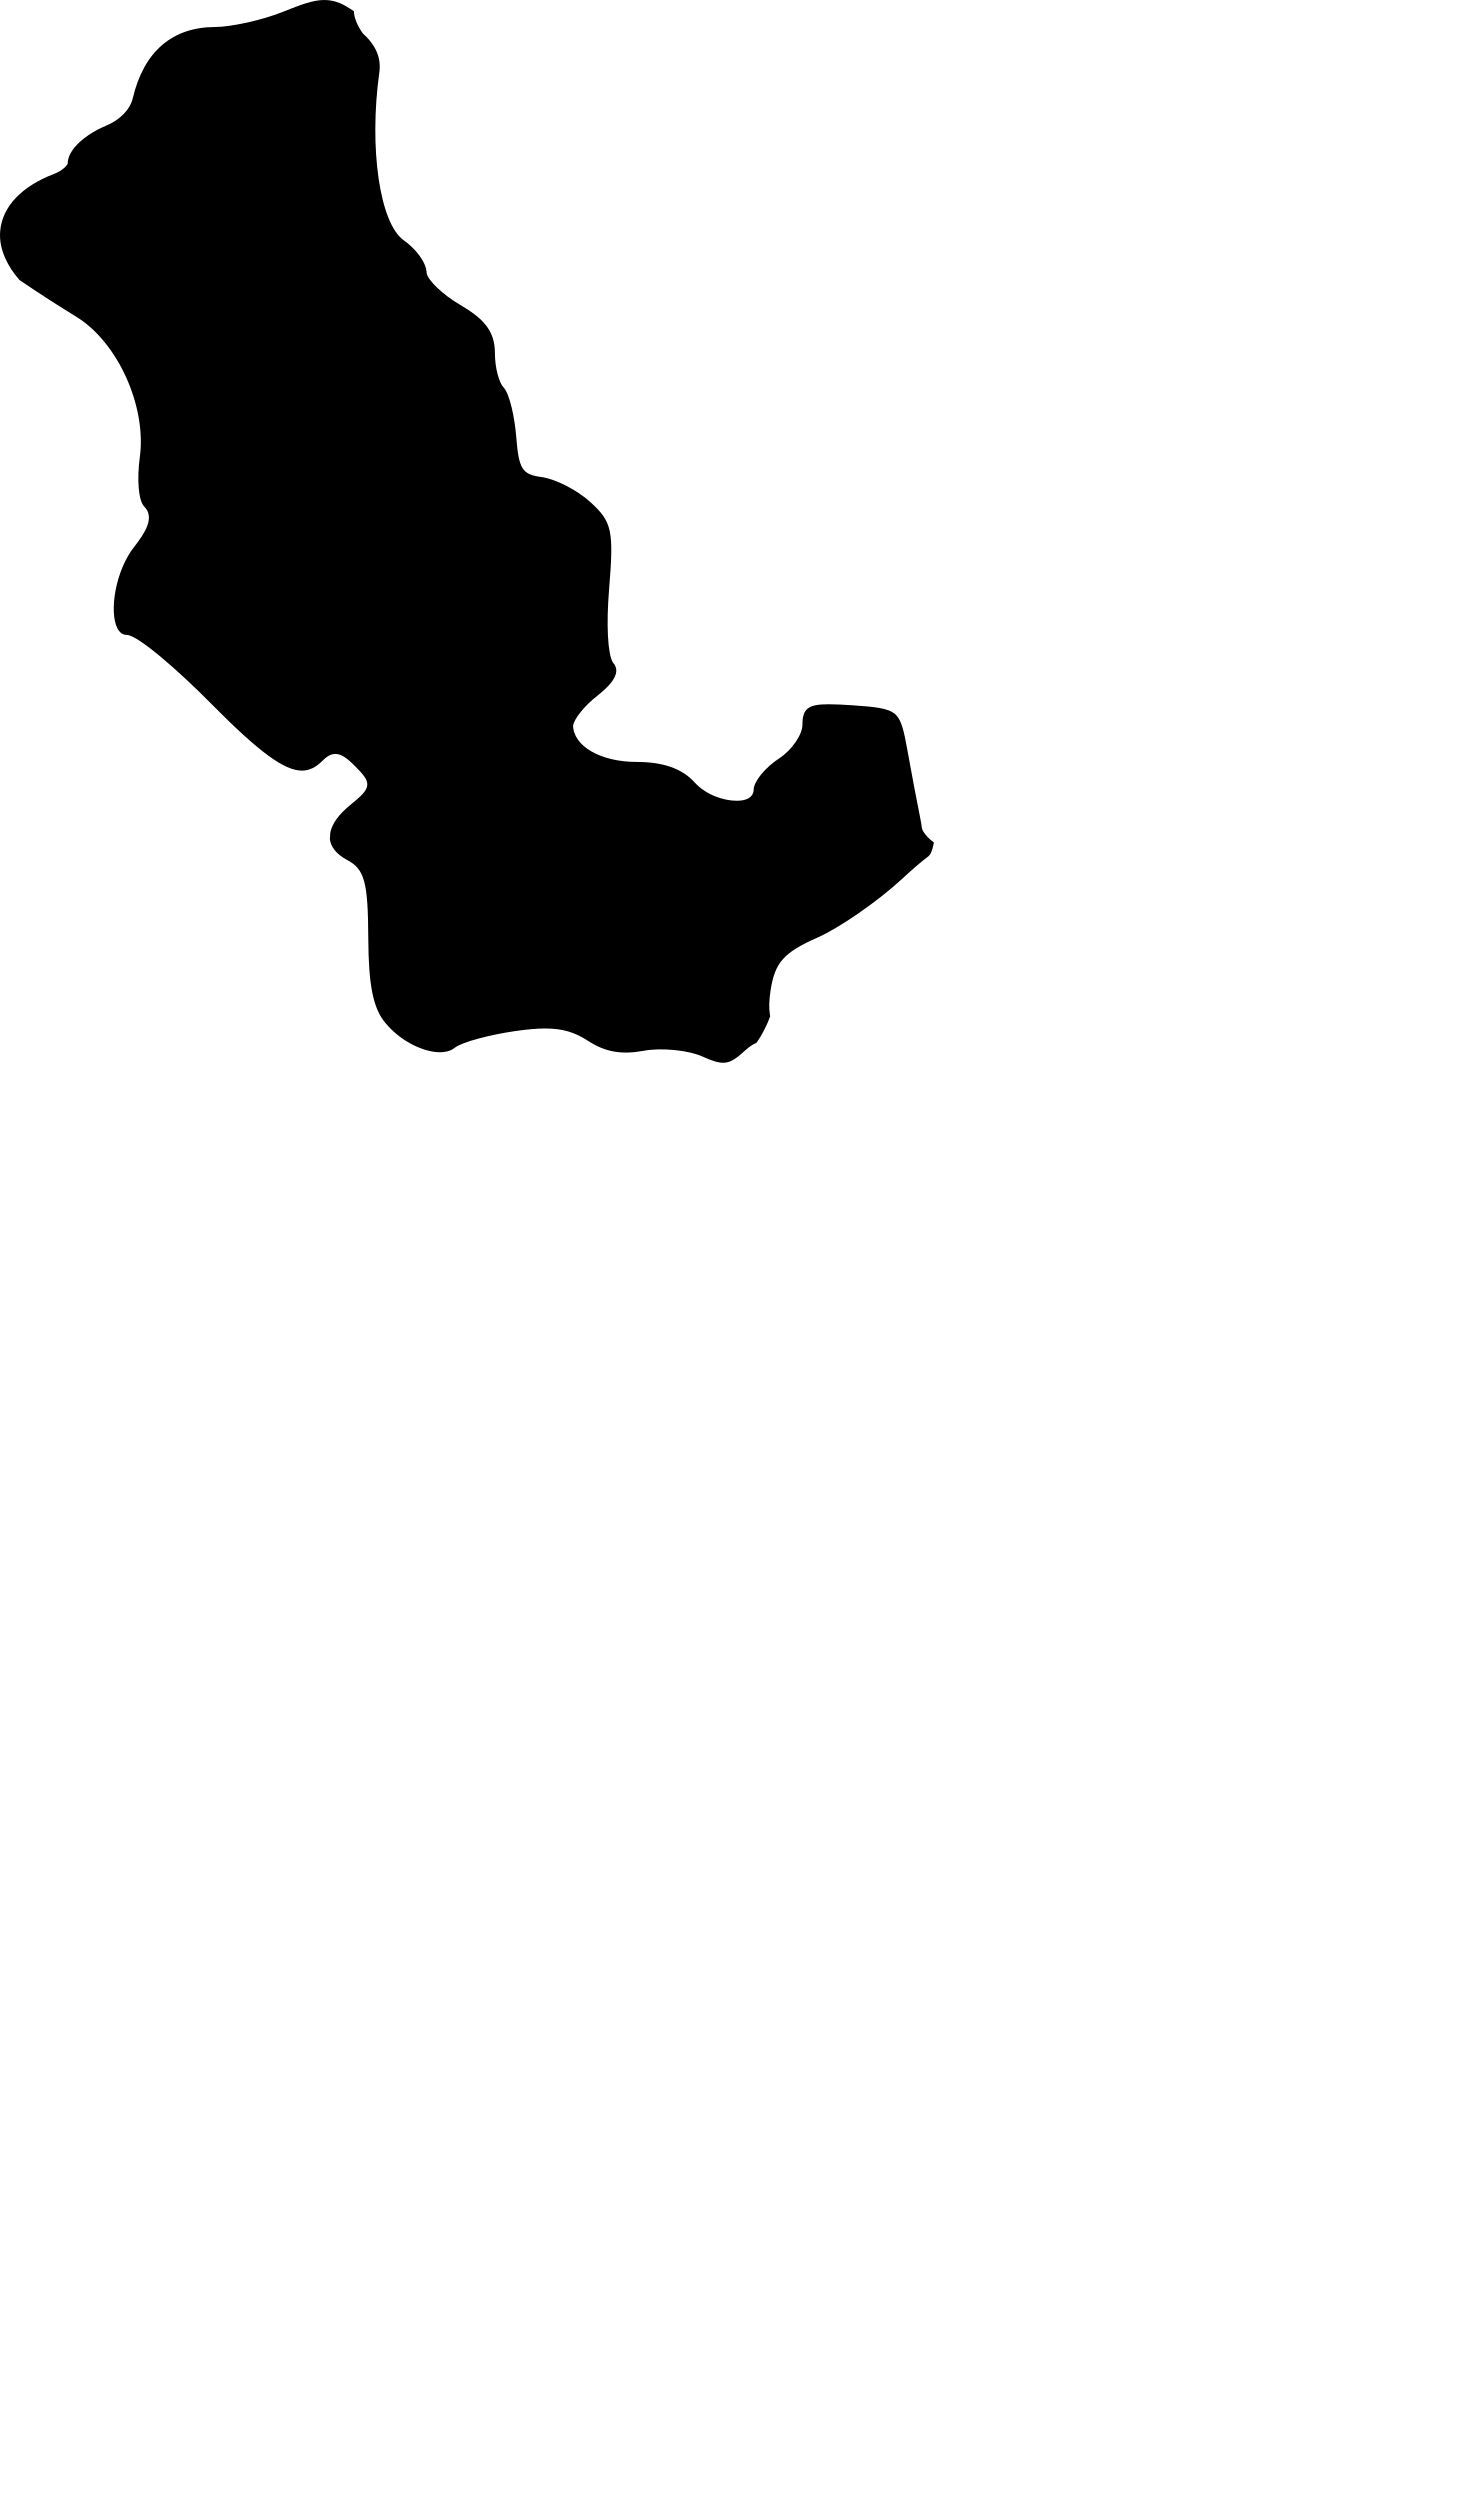
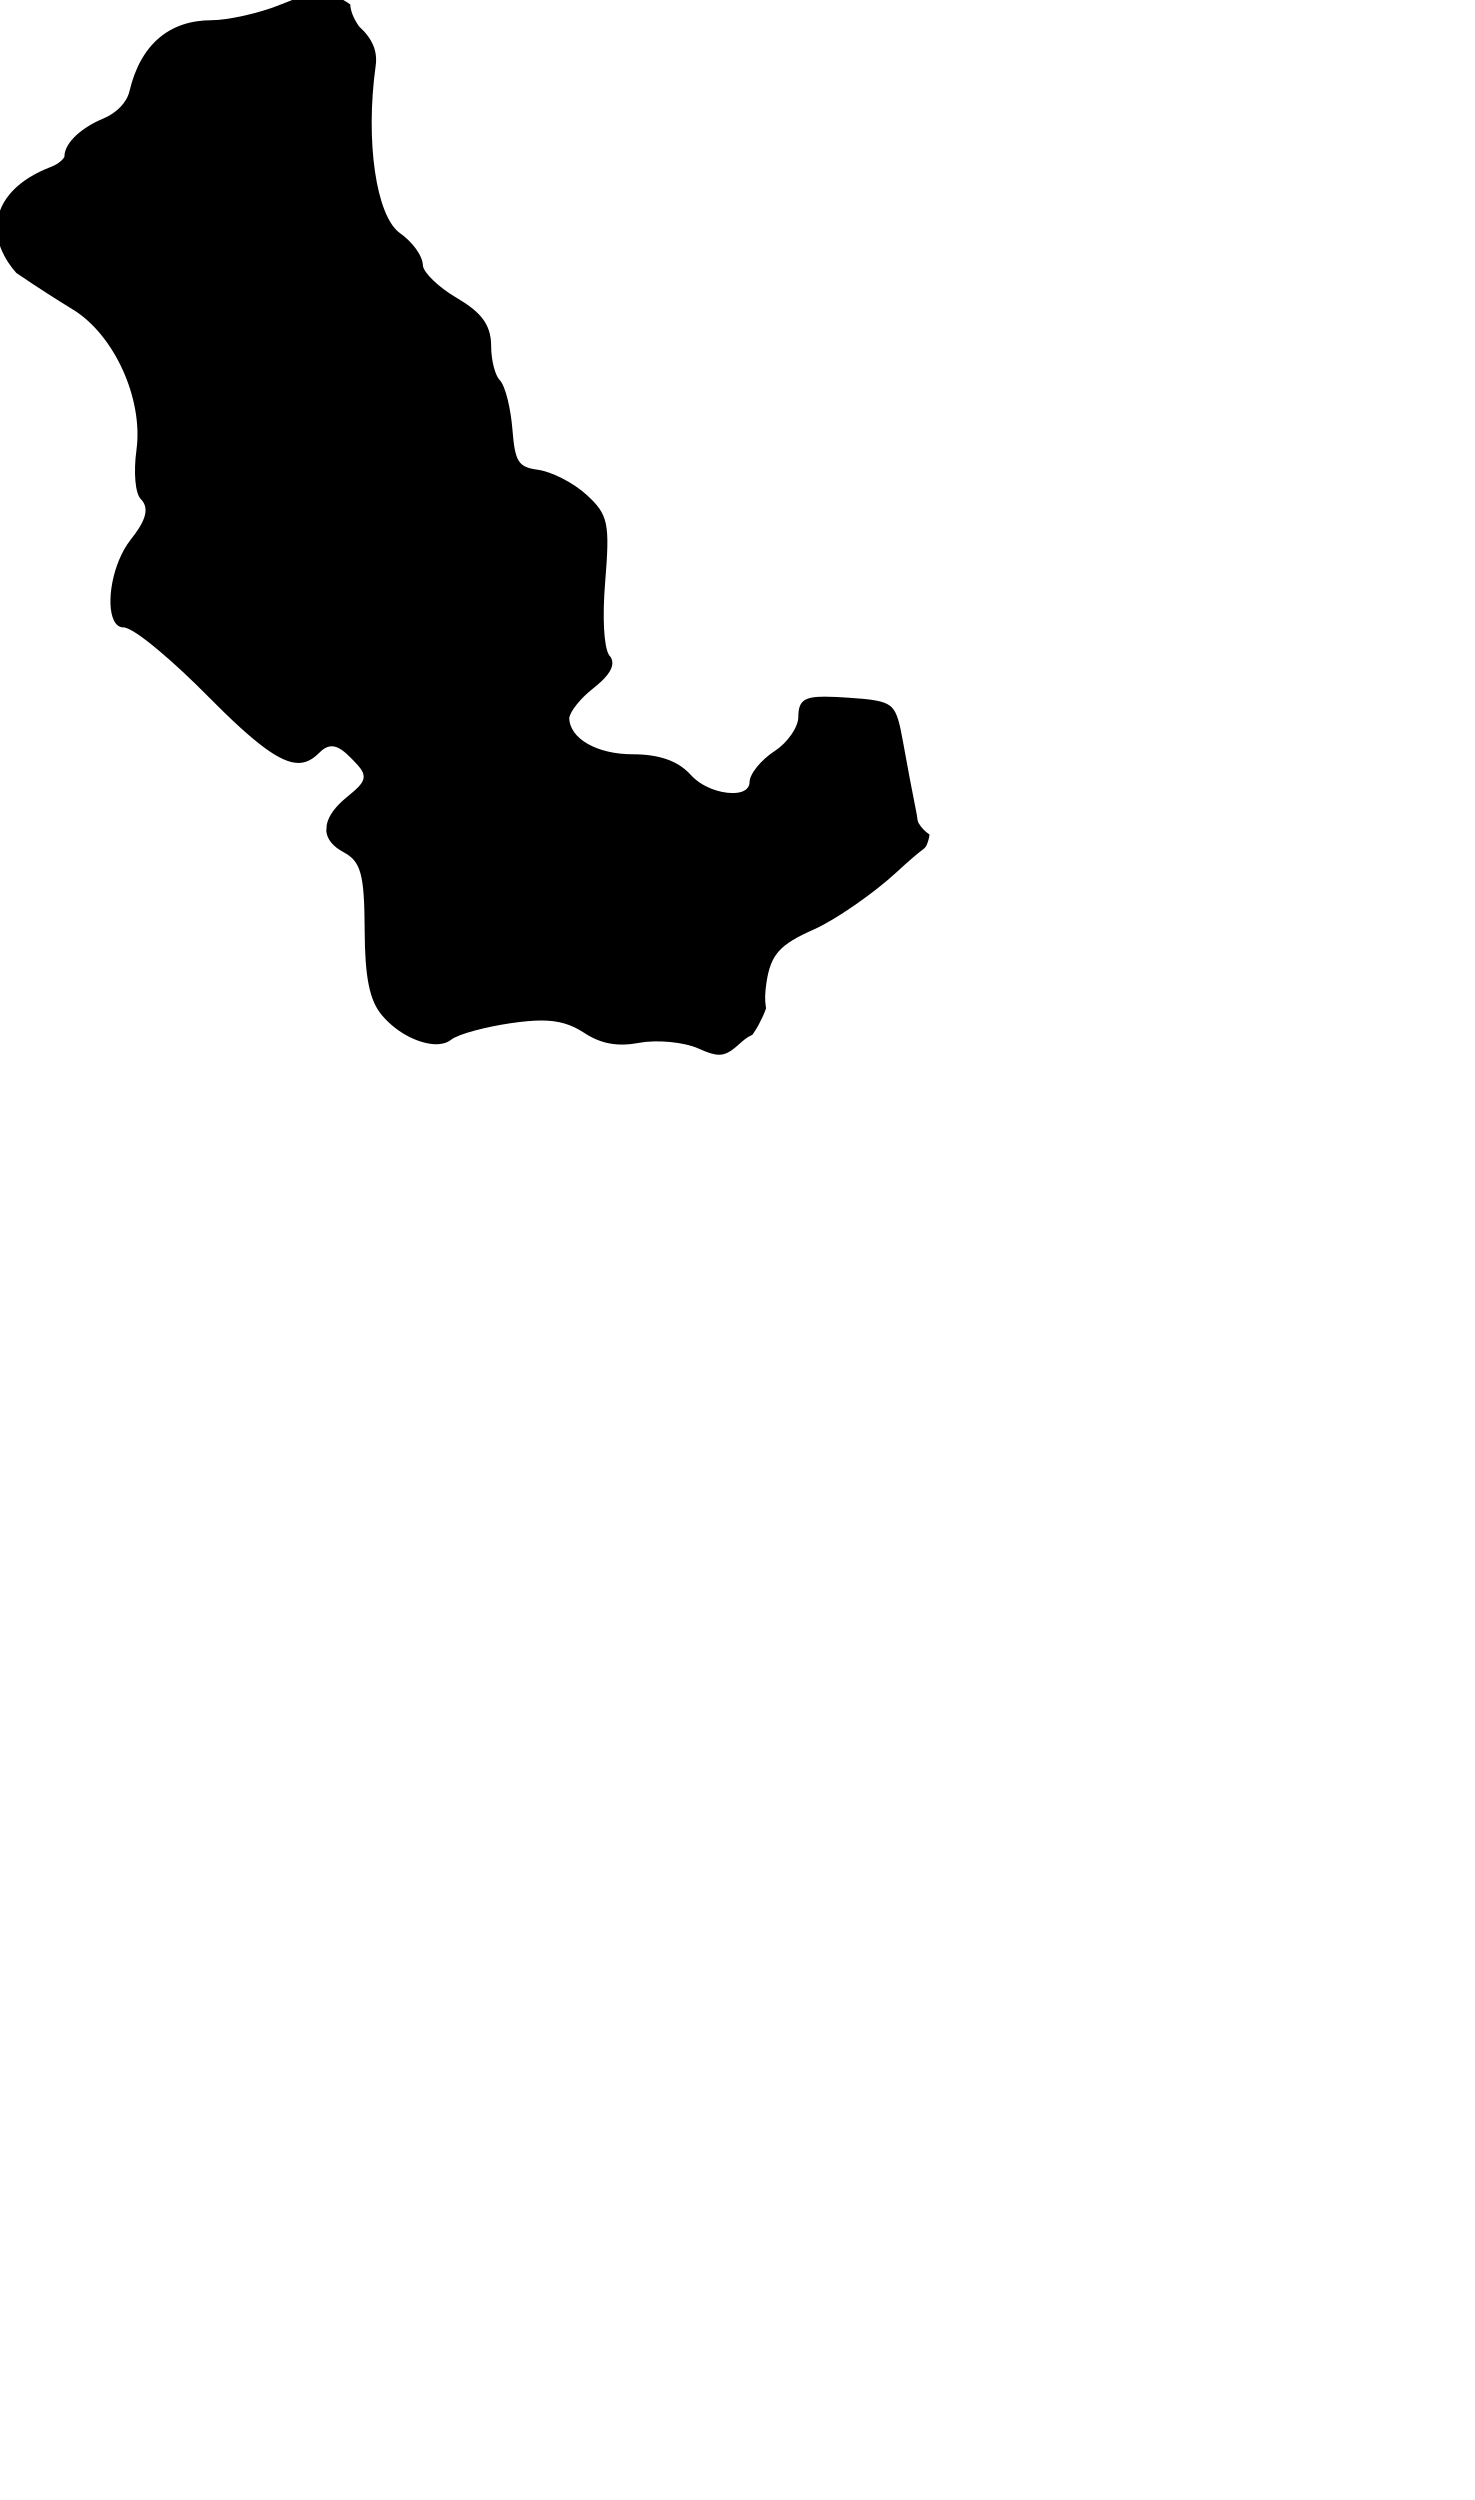
- <svg xmlns="http://www.w3.org/2000/svg" viewBox="33.801 89.578 92.005 155.816">
+ <svg xmlns="http://www.w3.org/2000/svg" viewBox="34 90 92 156">
  <path d="M35.218 107.168a87.486 87.486 0 003.315 2.138c2.594 1.571 4.417 5.589 3.982 8.772-.192 1.401-.076 2.718.27 3.063.67.67.097 1.608-.622 2.521-1.168 1.487-1.559 4.018-1.059 5.048.143.292.344.44.599.44.672 0 3.224 2.22 5.284 4.31 2.95 2.985 4.529 4.148 5.633 4.148.456 0 .865-.197 1.289-.622.195-.195.461-.418.795-.418.395 0 .777.305 1.228.763.484.493.78.812.761 1.167-.02.38-.404.713-1.082 1.269-.679.557-1.085 1.115-1.209 1.639a1.414 1.414 0 00-.028.315c0 .047-.017.097-.013.144.05.508.421.961 1.072 1.31 1.094.585 1.304 1.361 1.322 4.879.015 2.938.303 4.369 1.063 5.279 1.05 1.256 2.497 1.828 3.397 1.828.265 0 .64-.048.923-.275.477-.379 2.276-.827 3.741-1.04.782-.113 1.388-.166 1.907-.166 1.06 0 1.836.226 2.68.778 1.042.683 2.075.868 3.434.614 1.111-.209 2.807-.042 3.683.356.604.275.978.388 1.288.388.381 0 .715-.174 1.23-.642.295-.267.523-.452.748-.554l.092-.042.059-.079a5.36 5.36 0 00.355-.584c.152-.28.293-.578.414-.904l.034-.093-.016-.097c-.068-.418-.054-.905.043-1.53.271-1.734.82-2.349 2.939-3.285 1.357-.601 3.74-2.252 5.205-3.605.766-.707 1.276-1.145 1.706-1.464l.117-.145c.104-.227.171-.462.208-.715a2.238 2.238 0 01-.692-.728l-.053-.154a6.812 6.812 0 00-.097-.594c-.21-1.033-.576-2.969-.816-4.317-.208-1.171-.364-1.788-.686-2.129l-.098-.092c-.408-.333-1.158-.433-2.687-.531a22.892 22.892 0 00-1.43-.06c-1.28 0-1.631.273-1.631 1.27 0 .625-.664 1.588-1.45 2.103-.894.585-1.594 1.452-1.594 1.973 0 .157-.077.668-1.063.668-.788 0-1.903-.355-2.619-1.148-.773-.855-1.952-1.271-3.604-1.271-2.244 0-3.949-.98-3.965-2.279.083-.422.677-1.19 1.505-1.842.774-.608 1.162-1.108 1.187-1.531a.693.693 0 00-.207-.538c-.336-.539-.417-2.414-.245-4.524.305-3.724.197-4.236-1.159-5.478-.812-.745-2.178-1.446-3.045-1.563-1.213-.163-1.419-.49-1.579-2.496-.096-1.209-.411-2.711-.806-3.113-.252-.256-.523-1.166-.523-2.112 0-1.458-.776-2.193-2.209-3.039-1.049-.619-1.968-1.497-2.048-1.956-.005-.68-.726-1.551-1.421-2.039-1.499-1.05-2.184-5.744-1.527-10.462.126-.908-.204-1.687-1.04-2.449-.391-.562-.529-1.012-.547-1.368-.63-.439-1.159-.7-1.841-.7-.703 0-1.452.285-2.616.751-1.242.497-3.195.932-4.181.932-2.676 0-4.453 1.531-5.139 4.428-.169.716-.796 1.362-1.677 1.728-1.192.494-2.396 1.444-2.384 2.376-.039.092-.316.421-.821.613-2.059.783-3.261 2.058-3.386 3.589-.046.552.067 1.111.315 1.671.202.457.489.914.893 1.367l.199.135z" />
</svg>
